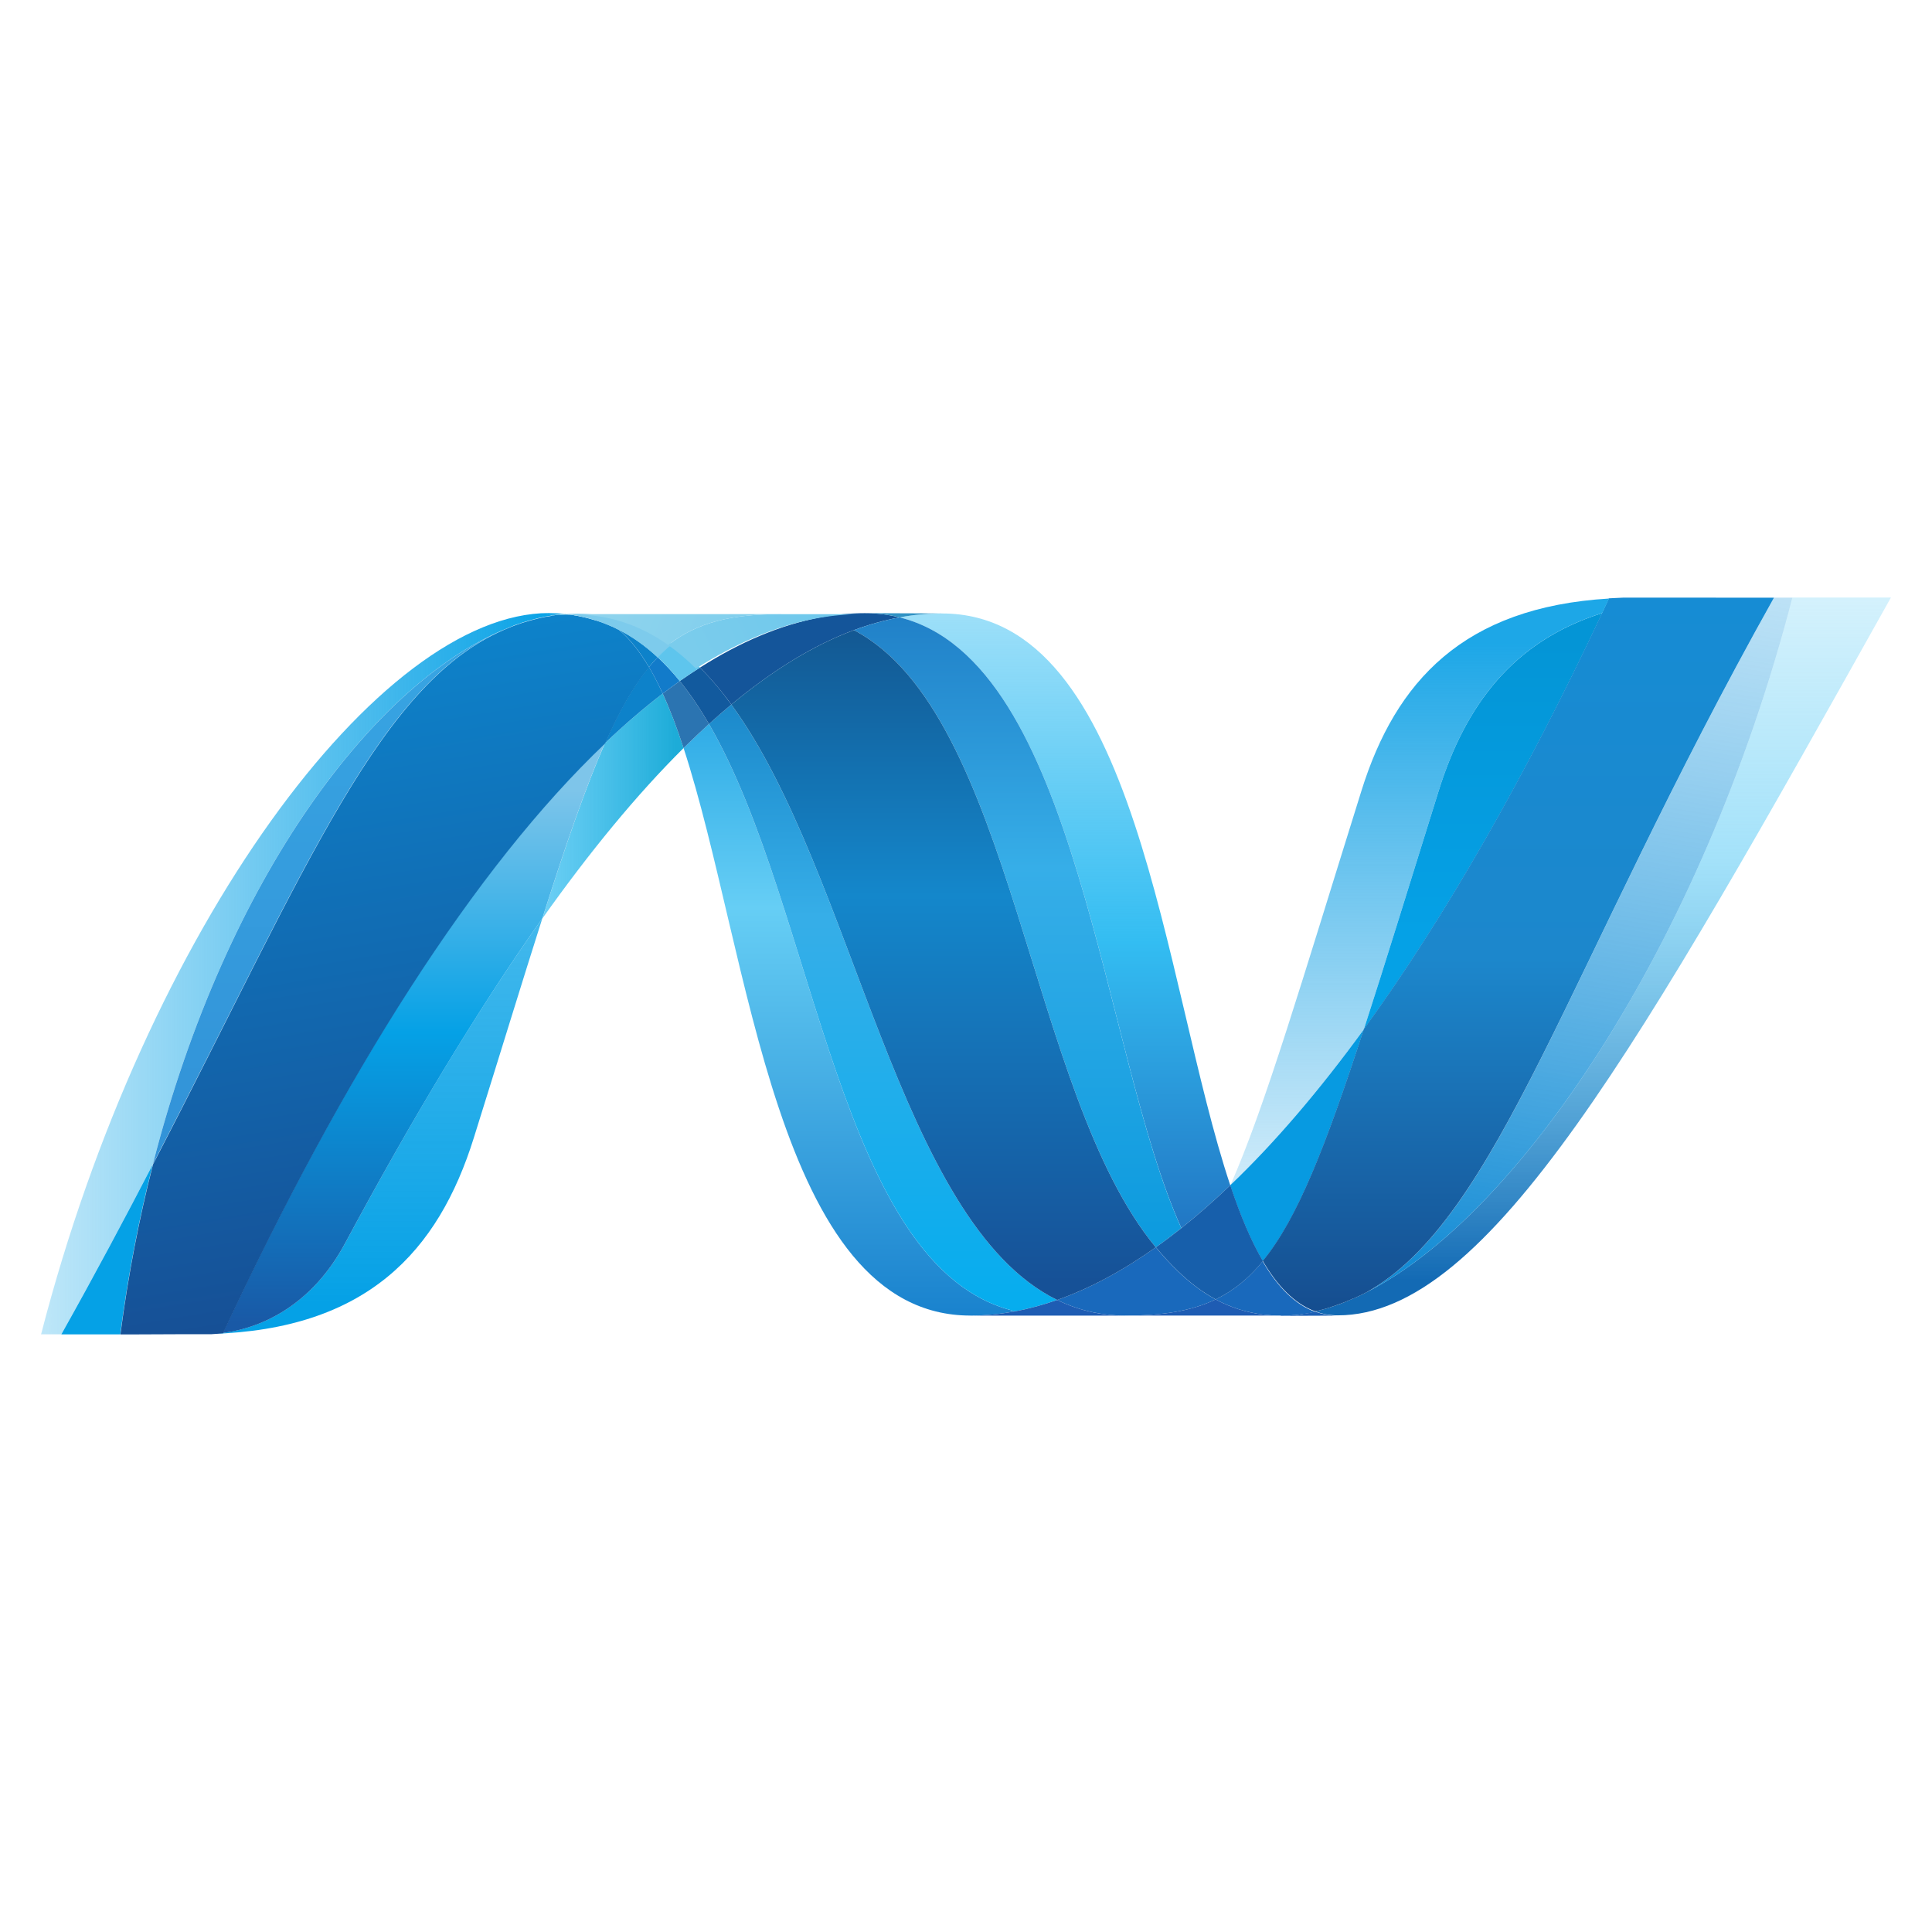
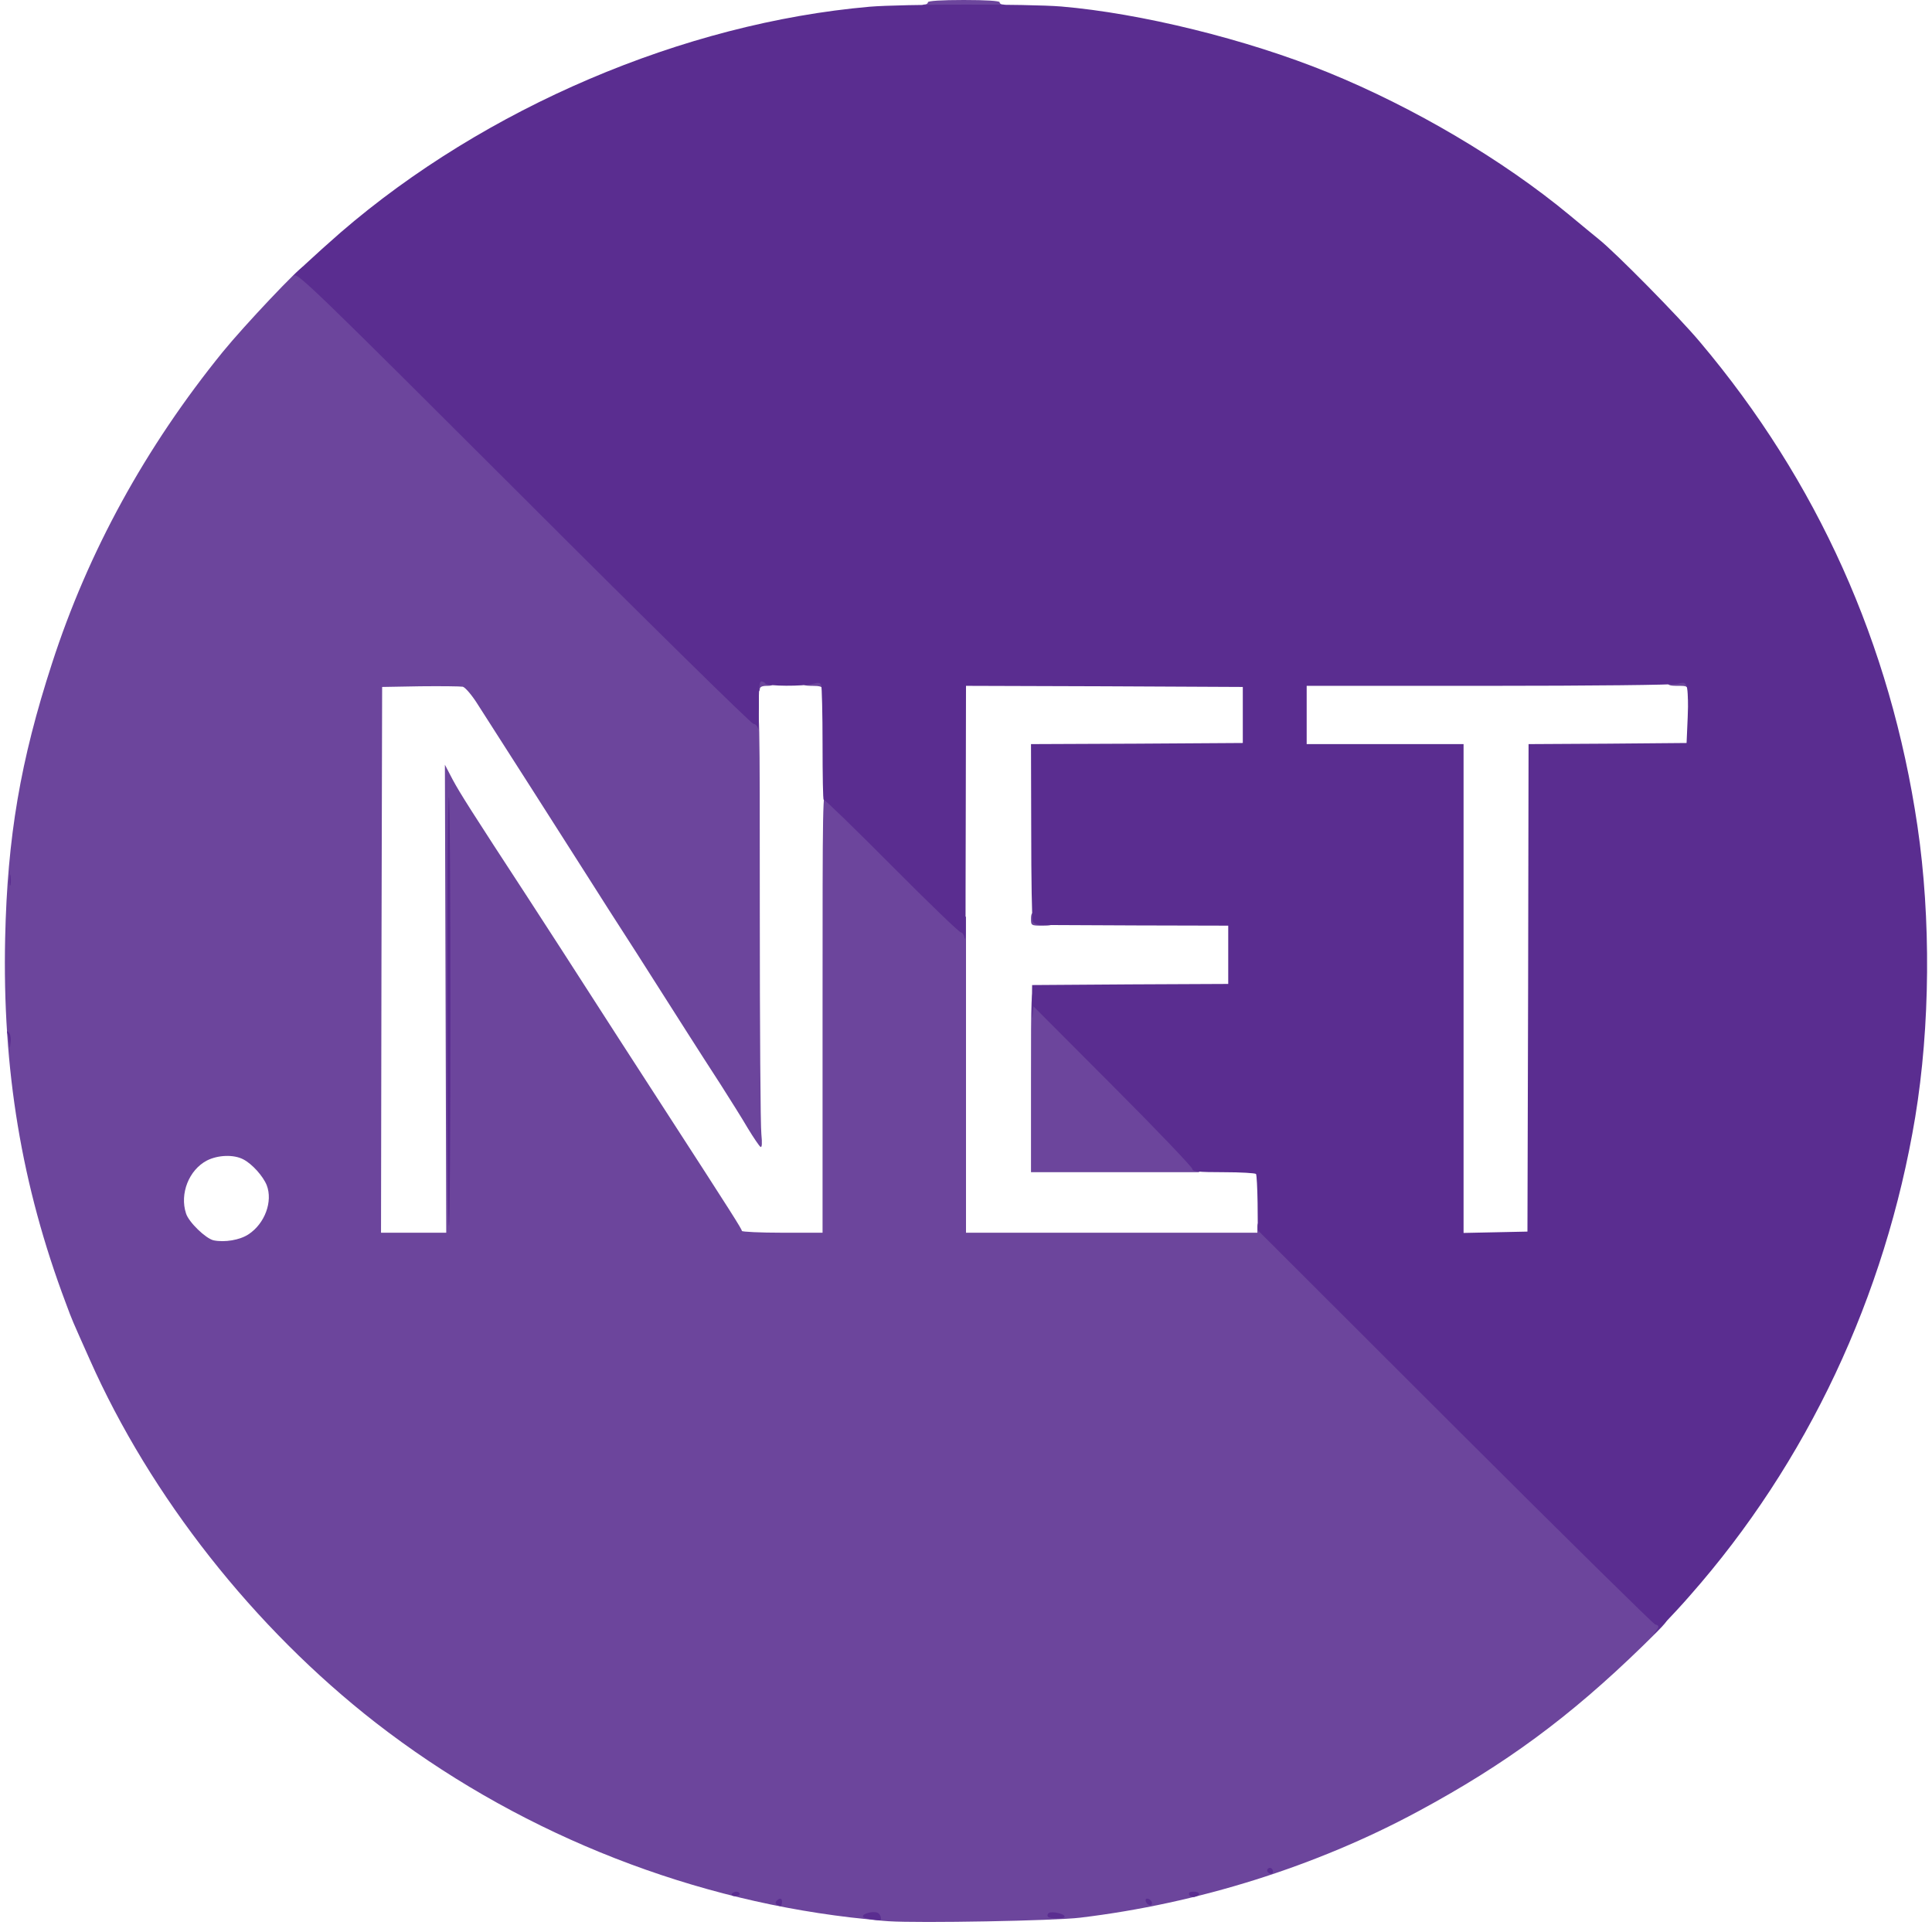
- <svg xmlns="http://www.w3.org/2000/svg" viewBox="0 0 128 128">
-   <linearGradient id="a" gradientUnits="userSpaceOnUse" x1="61.631" y1="563.347" x2="62.022" y2="563.347" gradientTransform="matrix(0 149.735 149.735 0 -84296.266 -9188.014)">
-     <stop offset="0" stop-color="#0994DC" />
-     <stop offset=".35" stop-color="#66CEF5" />
-     <stop offset=".35" stop-color="#66CEF5" />
-     <stop offset=".846" stop-color="#127BCA" />
-     <stop offset=".846" stop-color="#127BCA" />
-     <stop offset="1" stop-color="#127BCA" />
-   </linearGradient>
-   <path fill="url(#a)" d="M45.288 49.559c4.417 13.507 6.09 37.601 19.006 37.601.982 0 1.977-.096 2.974-.286-11.74-2.737-13.132-26.569-20.297-38.912-.562.511-1.118 1.043-1.683 1.597" />
-   <linearGradient id="b" gradientUnits="userSpaceOnUse" x1="61.705" y1="563.34" x2="62.095" y2="563.34" gradientTransform="matrix(0 153.551 153.551 0 -86442.719 -9435.969)">
-     <stop offset="0" stop-color="#0E76BC" />
-     <stop offset=".36" stop-color="#36AEE8" />
-     <stop offset=".36" stop-color="#36AEE8" />
-     <stop offset=".846" stop-color="#00ADEF" />
-     <stop offset=".846" stop-color="#00ADEF" />
-     <stop offset="1" stop-color="#00ADEF" />
-   </linearGradient>
-   <path fill="url(#b)" d="M46.971 47.962c7.165 12.342 8.557 36.174 20.297 38.912.923-.169 1.847-.426 2.773-.749-10.539-5.164-13.451-28.306-21.588-39.447-.492.41-.987.839-1.482 1.284" />
-   <path fill="#14559A" d="M57.294 40.623c-.98 0-1.977.096-2.977.286-2.612.493-5.268 1.618-7.944 3.321.73.722 1.427 1.547 2.081 2.448 2.723-2.259 5.427-3.928 8.12-4.932 1.012-.375 2.019-.656 3.029-.842-.729-.184-1.497-.281-2.309-.281" />
-   <linearGradient id="c" gradientUnits="userSpaceOnUse" x1="67.486" y1="564.985" x2="67.876" y2="564.985" gradientTransform="matrix(0 -122.178 -122.178 0 69099.289 8331.043)">
-     <stop offset="0" stop-color="#1C63B7" />
-     <stop offset=".5" stop-color="#33BDF2" />
-     <stop offset="1" stop-color="#33BDF2" stop-opacity=".42" />
-   </linearGradient>
-   <path fill="url(#c)" d="M78.268 81.366c1.078-.857 2.158-1.805 3.24-2.84-4.488-13.443-6.095-37.883-19.101-37.883-.93 0-1.868.087-2.804.26 11.847 2.947 13.365 28.722 18.665 40.463" />
-   <path fill="#3092C4" d="M59.604 40.904c-.729-.185-1.498-.282-2.311-.282l5.114.019c-.929 0-1.867.086-2.803.263" />
-   <path fill="#1969BC" d="M78.04 84.221c-.508-.485-.991-1.017-1.466-1.584-2.188 1.549-4.368 2.724-6.533 3.489.771.376 1.578.656 2.436.829.664.136 1.353.206 2.075.206 2.431 0 4.353-.288 5.987-1.072-.9-.488-1.726-1.118-2.499-1.868" />
-   <linearGradient id="d" gradientUnits="userSpaceOnUse" x1="61.852" y1="563.281" x2="62.243" y2="563.281" gradientTransform="matrix(0 159.425 159.425 0 -89733.742 -9828.116)">
-     <stop offset="0" stop-color="#166AB8" />
-     <stop offset=".4" stop-color="#36AEE8" />
-     <stop offset=".4" stop-color="#36AEE8" />
-     <stop offset=".846" stop-color="#0798DD" />
-     <stop offset=".846" stop-color="#0798DD" />
-     <stop offset="1" stop-color="#0798DD" />
-   </linearGradient>
-   <path fill="url(#d)" d="M56.573 41.748c10.611 5.55 11.534 30.684 20.001 40.889.568-.4 1.13-.824 1.691-1.271-5.3-11.741-6.815-37.519-18.66-40.463-1.011.189-2.02.469-3.032.845" />
-   <linearGradient id="e" gradientUnits="userSpaceOnUse" x1="61.975" y1="563.367" x2="62.366" y2="563.367" gradientTransform="matrix(0 169.528 169.528 0 -95443.742 -10473.372)">
-     <stop offset="0" stop-color="#124379" />
-     <stop offset=".39" stop-color="#1487CB" />
-     <stop offset=".39" stop-color="#1487CB" />
-     <stop offset=".78" stop-color="#165197" />
-     <stop offset=".78" stop-color="#165197" />
-     <stop offset="1" stop-color="#165197" />
-   </linearGradient>
-   <path fill="url(#e)" d="M48.453 46.678c8.137 11.141 11.049 34.284 21.588 39.448 2.166-.765 4.346-1.939 6.533-3.489-8.467-10.205-9.39-35.338-20.001-40.889-2.693 1.002-5.397 2.671-8.12 4.93" />
-   <linearGradient id="f" gradientUnits="userSpaceOnUse" x1="1006.454" y1="-1412.08" x2="1008.771" y2="-1412.08" gradientTransform="matrix(4.038 0 0 -4.038 -4028.633 -5649.283)">
-     <stop offset="0" stop-color="#33BDF2" stop-opacity=".698" />
-     <stop offset="1" stop-color="#1DACD8" />
-   </linearGradient>
-   <path fill="url(#f)" d="M40.083 49.234c-1.275 2.883-2.578 6.674-4.152 11.621 3.131-4.413 6.253-8.214 9.357-11.295-.428-1.314-.887-2.527-1.382-3.606-1.269.97-2.549 2.064-3.823 3.28" />
-   <path fill="#2B74B1" d="M45.037 45.121c-.374.268-.751.542-1.13.832.495 1.08.953 2.292 1.38 3.607.564-.552 1.124-1.086 1.684-1.597-.601-1.033-1.24-1.986-1.934-2.842" />
-   <path fill="#125A9E" d="M46.373 44.229c-.445.282-.888.58-1.337.891.695.855 1.333 1.81 1.936 2.844.495-.448.989-.879 1.482-1.287-.654-.9-1.35-1.726-2.081-2.448" />
-   <linearGradient id="g" gradientUnits="userSpaceOnUse" x1="67.564" y1="565.48" x2="67.954" y2="565.48" gradientTransform="matrix(0 -119.018 -119.018 0 67408.578 8125.832)">
-     <stop offset="0" stop-color="#136AB4" />
-     <stop offset=".6" stop-color="#59CAF5" stop-opacity=".549" />
-     <stop offset="1" stop-color="#59CAF5" stop-opacity=".235" />
-   </linearGradient>
-   <path fill="url(#g)" d="M118.751 39.594c-6.001 23.144-18.536 41.734-29.044 46.42h-.021l-.567.243-.069.027-.161.062-.072.03-.263.093-.108.038-.131.043-.126.044-.112.038-.224.068-.096.025-.151.041-.103.028-.165.043-.201.044c.475.175.97.264 1.503.264 9.965 0 20.013-17.858 36.638-47.556h-6.528l.001.005z" />
-   <linearGradient id="h" gradientUnits="userSpaceOnUse" x1="998.231" y1="-1414.829" x2="1006.826" y2="-1414.829" gradientTransform="matrix(4.038 0 0 -4.038 -4028.633 -5649.283)">
-     <stop offset="0" stop-color="#05A1E6" stop-opacity=".247" />
-     <stop offset="1" stop-color="#05A1E6" />
-   </linearGradient>
-   <path fill="url(#h)" d="M33.766 41.563l.019-.016.023-.015h.013l.161-.062.032-.016.042-.017.173-.062h.009l.383-.134.057-.015.164-.049.075-.024.165-.049.063-.017.548-.142.075-.017.16-.031.078-.024.161-.03h.038l.333-.062h.066l.154-.027.087-.015.147-.022.081-.016.358-.032c-.345-.032-.699-.054-1.061-.054-11.223 0-26.685 20.822-33.649 47.788h1.343c2.229-3.975 4.231-7.736 6.062-11.266 4.879-19.1 14.814-32.126 23.64-35.577" />
-   <path fill="#0D82CA" d="M40.083 49.234c1.275-1.216 2.554-2.31 3.823-3.281-.289-.634-.589-1.222-.911-1.761-1.026 1.246-1.964 2.89-2.912 5.042" />
-   <path fill="#0D82CA" d="M41.005 41.72c.733.614 1.39 1.46 1.99 2.473.189-.232.381-.447.58-.649-.834-.778-1.734-1.416-2.712-1.897l.12.057.022.016" />
-   <linearGradient id="i" gradientUnits="userSpaceOnUse" x1="67.491" y1="564.359" x2="67.881" y2="564.359" gradientTransform="matrix(0 -121.865 -121.865 0 68797.742 8310.488)">
-     <stop offset="0" stop-color="#318ED5" />
-     <stop offset="1" stop-color="#38A7E4" />
-   </linearGradient>
-   <path fill="url(#i)" d="M10.127 77.138c10.233-19.719 15.081-32.199 23.64-35.577-8.825 3.454-18.762 16.479-23.64 35.577" />
-   <path fill="#127BCA" d="M43.574 43.544c-.199.204-.389.417-.58.649.322.538.621 1.124.913 1.76.378-.29.756-.563 1.129-.832-.462-.571-.951-1.101-1.462-1.577" />
-   <linearGradient id="j" gradientUnits="userSpaceOnUse" x1="67.593" y1="564.41" x2="67.984" y2="564.41" gradientTransform="matrix(0 -118.46 -118.46 0 66884.703 8093.017)">
-     <stop offset="0" stop-color="#05A1E6" />
-     <stop offset="1" stop-color="#05A1E6" stop-opacity=".549" />
-   </linearGradient>
-   <path fill="url(#j)" d="M14.773 88.315l-.186.022h-.035l-.158.016h-.026l-.376.025h-.039c10.356-.29 15.091-5.475 17.44-12.997 1.785-5.701 3.252-10.505 4.537-14.535-4.338 6.106-8.696 13.384-13.077 21.539-2.112 3.93-5.325 5.572-8.08 5.922" />
-   <linearGradient id="k" gradientUnits="userSpaceOnUse" x1="68.291" y1="564.525" x2="68.682" y2="564.525" gradientTransform="matrix(0 -100.1 -100.1 0 56536.551 6924.301)">
-     <stop offset="0" stop-color="#1959A6" />
-     <stop offset=".5" stop-color="#05A1E6" />
-     <stop offset=".5" stop-color="#05A1E6" />
-     <stop offset=".918" stop-color="#7EC5EA" />
-     <stop offset="1" stop-color="#7EC5EA" />
-   </linearGradient>
-   <path fill="url(#k)" d="M14.773 88.311c2.755-.351 5.968-1.991 8.08-5.923 4.381-8.151 8.741-15.431 13.075-21.538 1.577-4.949 2.878-8.737 4.154-11.621-8.639 8.223-17.311 21.896-25.31 39.077" />
-   <path fill="#05A1E6" d="M10.127 77.139c-1.831 3.53-3.833 7.291-6.063 11.266h3.904c.517-3.948 1.249-7.711 2.158-11.264" />
-   <linearGradient id="l" gradientUnits="userSpaceOnUse" x1="67.892" y1="563.82" x2="68.282" y2="563.82" gradientTransform="matrix(-19.138 -108.537 -108.537 19.138 62523.5 -3335.822)">
-     <stop offset="0" stop-color="#165096" />
-     <stop offset="1" stop-color="#0D82CA" />
-   </linearGradient>
-   <path fill="url(#l)" d="M37.073 40.709l-.083.016-.146.021-.086.015-.154.027-.066.016-.333.058h-.038l-.162.032-.081.022-.157.031-.074.018-.549.142-.063.018-.166.049-.075.021-.163.049-.06.016-.381.134-.173.06-.072.03-.161.06-.054.026c-8.558 3.377-13.406 15.857-23.639 35.576-.909 3.552-1.645 7.316-2.158 11.264h.547l3.755-.016h1.723l.375-.025h.024l.158-.016h.037l.186-.022c8-17.182 16.672-30.854 25.31-39.077.95-2.152 1.887-3.796 2.911-5.04-.6-1.013-1.256-1.861-1.988-2.476l-.021-.016-.122-.059-.121-.061-.117-.057-.139-.058-.108-.047-.227-.095-.097-.036-.169-.068-.091-.03-.235-.081h-.019l-.272-.077-.061-.019-.229-.064-.053-.015c-.185-.05-.376-.088-.569-.125l-.059-.016-.247-.04-.049-.015-.292-.039h-.051l-.226-.025-.358.033" />
-   <linearGradient id="m" gradientUnits="userSpaceOnUse" x1="70.847" y1="566.882" x2="71.237" y2="566.882" gradientTransform="matrix(0 -56.721 -56.721 0 32252.127 4080.282)">
-     <stop offset="0" stop-color="#05A1E6" />
-     <stop offset=".874" stop-color="#0495D6" />
-     <stop offset="1" stop-color="#0495D6" />
-   </linearGradient>
-   <path fill="url(#m)" d="M95.311 52.407c-1.97 6.307-3.563 11.51-4.952 15.791 5.403-7.435 10.725-16.787 15.792-27.579-5.913 1.857-9.065 6.107-10.84 11.788" />
-   <linearGradient id="n" gradientUnits="userSpaceOnUse" x1="61.634" y1="562.213" x2="62.024" y2="562.213" gradientTransform="matrix(-23.063 130.795 130.795 23.063 -72004.344 -20989.861)">
-     <stop offset="0" stop-color="#38A7E4" stop-opacity=".329" />
-     <stop offset=".962" stop-color="#0E88D3" />
-     <stop offset=".962" stop-color="#0E88D3" />
-     <stop offset="1" stop-color="#0E88D3" />
-   </linearGradient>
-   <path fill="url(#n)" d="M90.53 85.621c-.275.14-.552.273-.823.394 10.508-4.687 23.044-23.277 29.044-46.421h-1.216c-13.788 24.631-18.222 41.12-27.005 46.027" />
-   <path fill="#079AE1" d="M83.668 83.552c2.287-2.791 4.148-7.535 6.691-15.354-2.933 4.029-5.885 7.492-8.84 10.316l-.015.025c.645 1.931 1.352 3.636 2.158 5.012" />
-   <path fill="#1969BC" d="M83.668 83.552c-.778.95-1.603 1.673-2.519 2.209-.2.117-.404.227-.61.327.968.522 2.023.872 3.206 1.011l.524.046h.031l.252.016h.855l.097-.016.189-.016h.092l.205-.022h.017l.063-.015.219-.034h.064l.246-.041h.04l.491-.104c-1.357-.496-2.492-1.667-3.469-3.334" />
-   <path fill="#1E5CB3" d="M64.295 87.161c.982 0 1.976-.096 2.973-.288.924-.167 1.848-.424 2.773-.747.771.376 1.579.656 2.435.831.664.135 1.354.205 2.077.205h-10.258z" />
-   <path fill="#1E5CB3" d="M74.553 87.161c2.429 0 4.353-.288 5.986-1.073.968.523 2.023.872 3.206 1.012l.524.045h.031l.252.016h.302-10.301z" />
-   <path fill="#1D60B5" d="M84.854 87.161h.561l.097-.016.191-.016h.092l.204-.022h.017l.062-.016.219-.033.067-.015.247-.04h.039l.491-.104c.475.175.97.264 1.503.264l-3.788.016-.002-.018z" />
-   <path fill="#175FAB" d="M81.511 78.54v-.016c-1.082 1.035-2.162 1.983-3.24 2.84-.563.447-1.125.871-1.693 1.271.476.568.959 1.1 1.468 1.585.772.749 1.597 1.38 2.498 1.867.205-.101.41-.211.609-.327.918-.536 1.741-1.26 2.52-2.209-.806-1.376-1.513-3.082-2.157-5.012" />
-   <linearGradient id="o" gradientUnits="userSpaceOnUse" x1="61.149" y1="562.654" x2="61.539" y2="562.654" gradientTransform="matrix(0 123.742 123.742 0 -69523.625 -7527.189)">
-     <stop offset="0" stop-color="#168CD4" />
-     <stop offset=".5" stop-color="#1C87CC" />
-     <stop offset="1" stop-color="#154B8D" />
-   </linearGradient>
-   <path fill="url(#o)" d="M113.685 39.594h-6.121l-.97.047-.451.966c-5.068 10.793-10.388 20.145-15.791 27.58-2.54 7.818-4.404 12.563-6.69 15.353.977 1.668 2.114 2.84 3.466 3.337l.106-.023h.022l.075-.016.17-.042.101-.029.151-.039.094-.027.226-.068.112-.038.126-.046.13-.041.106-.04.264-.093.073-.027.162-.063.068-.025.568-.243h.02c.271-.119.547-.254.821-.394 8.785-4.908 13.22-21.396 27.008-46.026h-3.851l.005-.003z" />
-   <path fill="#7DCBEC" d="M37.433 40.677l.063.016.16.017h.054l.292.038.049.016.246.041.062.015.567.126.052.016.228.064.063.019.271.077.021.016.237.081.09.029.17.069.096.034.226.094.11.047.136.059.12.057.119.062c.979.48 1.879 1.121 2.713 1.898.308-.323.628-.613.962-.874-1.823-1.293-3.89-2.03-6.271-2.03-.276 0-.552.016-.832.037" />
-   <path fill="#5EC5ED" d="M43.574 43.544c.511.475 1 1.005 1.462 1.577.448-.311.892-.611 1.337-.891-.583-.583-1.198-1.108-1.839-1.56-.333.26-.652.552-.96.874" />
-   <g transform="matrix(5.048 0 0 -5.048 -9064.26 2270.61)">
-     <linearGradient id="p" gradientUnits="userSpaceOnUse" x1="1806.96" y1="336.158" x2="1807.35" y2="336.158" gradientTransform="matrix(28.503 -11.822 -11.822 -28.503 -45726.879 31386.199)">
-       <stop offset="0" stop-color="#97D6EE" />
-       <stop offset=".703" stop-color="#55C1EA" />
-       <stop offset="1" stop-color="#55C1EA" />
-     </linearGradient>
-     <path fill="url(#p)" d="M1802.977 441.733l.165.007c.472 0 .881-.146 1.242-.402.381.301.842.406 1.482.406h-3.099l.21-.011" />
+ <svg xmlns="http://www.w3.org/2000/svg" class="img-fluid" id="outputsvg" style="transform: none; transform-origin: 50% 50%; cursor: move; max-height: none;" width="862" height="862" viewBox="0 0 8620 8620">
+   <g id="l5SKWb6CdCOPPuMMM8cCGAk" fill="rgb(108,69,156)" style="transform: none;">
+     <g>
+       <path id="pebwVknMu" d="M3965 8572 c-22 -1 -98 -9 -170 -17 -764 -90 -1509 -395 -2119 -869 -543 -423 -1004 -1008 -1276 -1621 -81 -182 -76 -169 -106 -250 -198 -525 -284 -1045 -271 -1630 10 -451 68 -791 209 -1225 161 -498 417 -965 762 -1390 97 -119 344 -380 359 -380 7 0 459 447 1004 992 546 546 993 987 993 980 0 -6 9 -12 20 -12 20 0 20 7 20 924 0 507 3 951 7 986 4 41 3 61 -4 57 -5 -3 -31 -41 -57 -84 -25 -43 -80 -130 -120 -193 -41 -63 -109 -169 -151 -235 -42 -66 -144 -226 -226 -355 -83 -129 -177 -275 -208 -325 -31 -49 -146 -229 -255 -400 -109 -170 -219 -343 -245 -383 -25 -40 -55 -75 -66 -78 -11 -2 -96 -3 -190 -2 l-170 3 -3 1218 -2 1217 145 0 146 0 -3 -1044 -3 -1044 35 67 c33 61 79 134 335 526 50 77 117 181 149 230 138 215 393 610 471 730 290 448 335 519 335 527 0 4 81 8 180 8 l180 0 0 -985 c0 -961 0 -985 19 -985 12 0 127 109 297 280 204 206 284 280 301 280 l23 0 0 705 0 705 650 0 650 0 0 -25 c0 -18 5 -25 20 -25 11 0 20 4 20 8 0 4 394 402 875 883 587 586 884 876 901 879 23 5 16 14 -98 125 -325 316 -611 527 -1003 738 -453 244 -980 410 -1505 473 -112 14 -719 25 -855 16z m-2856 -3065 c73 -48 109 -147 81 -219 -16 -40 -65 -95 -104 -115 -43 -23 -114 -20 -163 5 -80 42 -122 148 -93 236 12 39 88 112 123 120 49 10 117 -1 156 -27z" />
+       <path id="p1De7gXyT2" d="M4600 4825 c0 -398 0 -405 20 -405 13 0 20 7 20 19 0 13 132 152 355 376 305 306 355 360 355 386 l0 29 -375 0 -375 0 0 -405z" />
+       <path id="pakQHwQFr" d="M4600 4100 c0 -23 4 -30 20 -30 11 0 20 5 20 10 0 6 14 10 30 10 23 0 30 4 30 20 0 17 -7 20 -50 20 -49 0 -50 -1 -50 -30z" />
+       <path id="pYiurWM1P" d="M7530 3095 c0 -35 0 -35 -45 -35 -37 0 -45 -3 -45 -19 0 -13 10 -20 31 -25 58 -11 79 -8 79 14 0 11 5 20 10 20 6 0 10 18 10 40 0 33 -3 40 -20 40 -16 0 -20 -7 -20 -35z" />
+       <path id="p16InOLtlB" d="M3357 3083 c-4 -3 -7 -22 -7 -40 l0 -34 48 3 c40 3 47 6 50 26 3 19 -1 22 -27 22 -21 0 -31 5 -31 15 0 15 -21 21 -33 8z" />
+       <path id="puFQbSkiA" d="M3670 3075 c0 -11 -12 -15 -45 -15 -37 0 -45 -3 -45 -19 0 -19 34 -31 86 -31 21 0 24 5 24 40 0 22 -4 40 -10 40 -5 0 -10 -7 -10 -15z" />
+       <path id="pZDq2rMsX" d="M4110 35 c0 -8 7 -15 15 -15 8 0 15 -4 15 -10 0 -6 60 -10 160 -10 100 0 160 4 160 10 0 6 7 10 15 10 8 0 15 7 15 15 0 13 -28 15 -190 15 -162 0 -190 -2 -190 -15z" />
+     </g>
  </g>
-   <g transform="matrix(5.048 0 0 -5.048 -9064.26 2270.61)">
-     <linearGradient id="q" gradientUnits="userSpaceOnUse" x1="1808.848" y1="335.171" x2="1809.238" y2="335.171" gradientTransform="matrix(22.512 10.205 10.205 -22.512 -42336.426 -10473.638)">
-       <stop offset="0" stop-color="#7ACCEC" />
-       <stop offset="1" stop-color="#3FB7ED" />
-     </linearGradient>
-     <path fill="url(#q)" d="M1805.866 441.744c-.64 0-1.1-.105-1.482-.406.126-.089.248-.193.364-.309.531.337 1.056.561 1.574.658.198.037.395.056.589.056h-1.045v.001z" />
+   <g id="l4dbqGfVB94FAeg3fQEVEZG" fill="rgb(90,45,144)" style="transform: none;">
+     <g>
+       <path id="pyv7unLhr" d="M3883 8563 c-18 -2 -33 -8 -33 -13 0 -13 46 -24 65 -16 15 5 22 37 8 34 -5 0 -23 -3 -40 -5z" />
+       <path id="pR7PPeg0V" d="M4675 8551 c-3 -5 -1 -13 5 -16 14 -9 70 4 70 16 0 12 -67 12 -75 0z" />
+       <path id="ptl8M7Vyh" d="M3470 8500 c-12 -7 -12 -12 -3 -21 15 -15 26 -7 21 15 -2 11 -7 13 -18 6z" />
+       <path id="pYZCHgYLm" d="M5115 8489 c-4 -6 -5 -13 -2 -16 7 -7 27 6 27 18 0 12 -17 12 -25 -2z" />
+       <path id="p1HlUigZGM" d="M5306 8454 c-4 -10 2 -14 19 -14 30 0 33 16 6 23 -12 3 -22 -1 -25 -9z" />
+       <path id="pz2a8wmxb" d="M3265 8450 c3 -5 13 -10 21 -10 8 0 14 5 14 10 0 6 -9 10 -21 10 -11 0 -17 -4 -14 -10z" />
+       <path id="pRXdedUDl" d="M5655 8351 c-6 -11 9 -23 19 -14 9 9 7 23 -3 23 -6 0 -12 -4 -16 -9z" />
+       <path id="pMbE4hjmz" d="M7383 7284 c21 -25 21 -32 2 -36 -8 -2 -410 -398 -894 -881 l-879 -878 -1 -122 c-1 -66 -4 -124 -7 -129 -3 -4 -68 -8 -145 -8 -114 0 -139 -3 -139 -14 0 -8 -159 -175 -354 -370 l-355 -356 -4 43 c-2 23 -3 2 -3 -48 l1 -90 438 -3 437 -2 0 -130 0 -130 -407 -1 c-225 -1 -419 -2 -433 -2 -14 -1 -28 -8 -32 -16 -4 -9 -7 -190 -7 -403 l-1 -388 473 -2 472 -3 0 -125 0 -125 -617 -3 -618 -2 -1 532 c-1 293 -1 551 -1 573 0 22 -2 30 -5 18 -2 -13 -10 -23 -16 -23 -7 0 -146 -134 -309 -298 -164 -165 -300 -297 -303 -294 -3 3 -5 -108 -5 -246 0 -137 -3 -257 -6 -265 -4 -12 -12 -13 -37 -6 -43 12 -204 11 -212 -1 -3 -5 -12 -10 -18 -10 -9 0 -12 33 -11 117 0 65 -1 108 -3 96 -3 -13 -12 -23 -21 -23 -9 0 -470 -453 -1024 -1007 -908 -907 -1009 -1005 -1025 -994 -31 23 98 -97 207 -192 644 -556 1529 -934 2360 -1007 143 -12 707 -13 855 -1 354 30 827 146 1190 294 381 155 780 390 1078 637 49 41 109 90 131 108 76 61 357 346 450 457 525 622 851 1349 971 2160 61 413 57 894 -10 1300 -133 799 -482 1541 -1005 2134 -64 74 -190 205 -157 165z m-565 -2876 l2 -1088 353 -2 352 -3 5 -115 c3 -63 1 -125 -4 -136 -7 -19 -12 -21 -40 -13 -17 5 -393 9 -843 9 l-813 0 0 130 0 130 350 0 350 0 0 1090 0 1091 143 -3 142 -3 3 -1087z" />
+       <path id="pyOJaocY0" d="M1995 4511 c0 -528 3 -957 8 -954 9 6 9 1913 0 1913 -5 0 -8 -432 -8 -959z" />
+       <path id="pVQvLztVc" d="M42 4658 c-1 -14 -5 -35 -8 -45 -5 -14 -4 -15 5 -7 7 7 11 26 8 45 -3 28 -4 29 -5 7z" />
+       <path id="p1Bu85NvgV" d="M43 3925 c0 -22 2 -30 4 -17 2 12 2 30 0 40 -3 9 -5 -1 -4 -23z" />
+     </g>
  </g>
-   <linearGradient id="r" gradientUnits="userSpaceOnUse" x1="61.049" y1="562.706" x2="61.439" y2="562.706" gradientTransform="matrix(0 121.032 121.032 0 -68011.711 -7346.748)">
-     <stop offset="0" stop-color="#1DA7E7" />
-     <stop offset="1" stop-color="#37ABE7" stop-opacity="0" />
-   </linearGradient>
-   <path fill="url(#r)" d="M90.359 68.202c1.391-4.284 2.98-9.485 4.954-15.794 1.777-5.684 4.925-9.934 10.835-11.788l.456-.966c-9.636.577-14.14 5.479-16.405 12.738-3.964 12.673-6.365 20.888-8.677 26.123 2.952-2.823 5.904-6.288 8.837-10.313" />
</svg>
